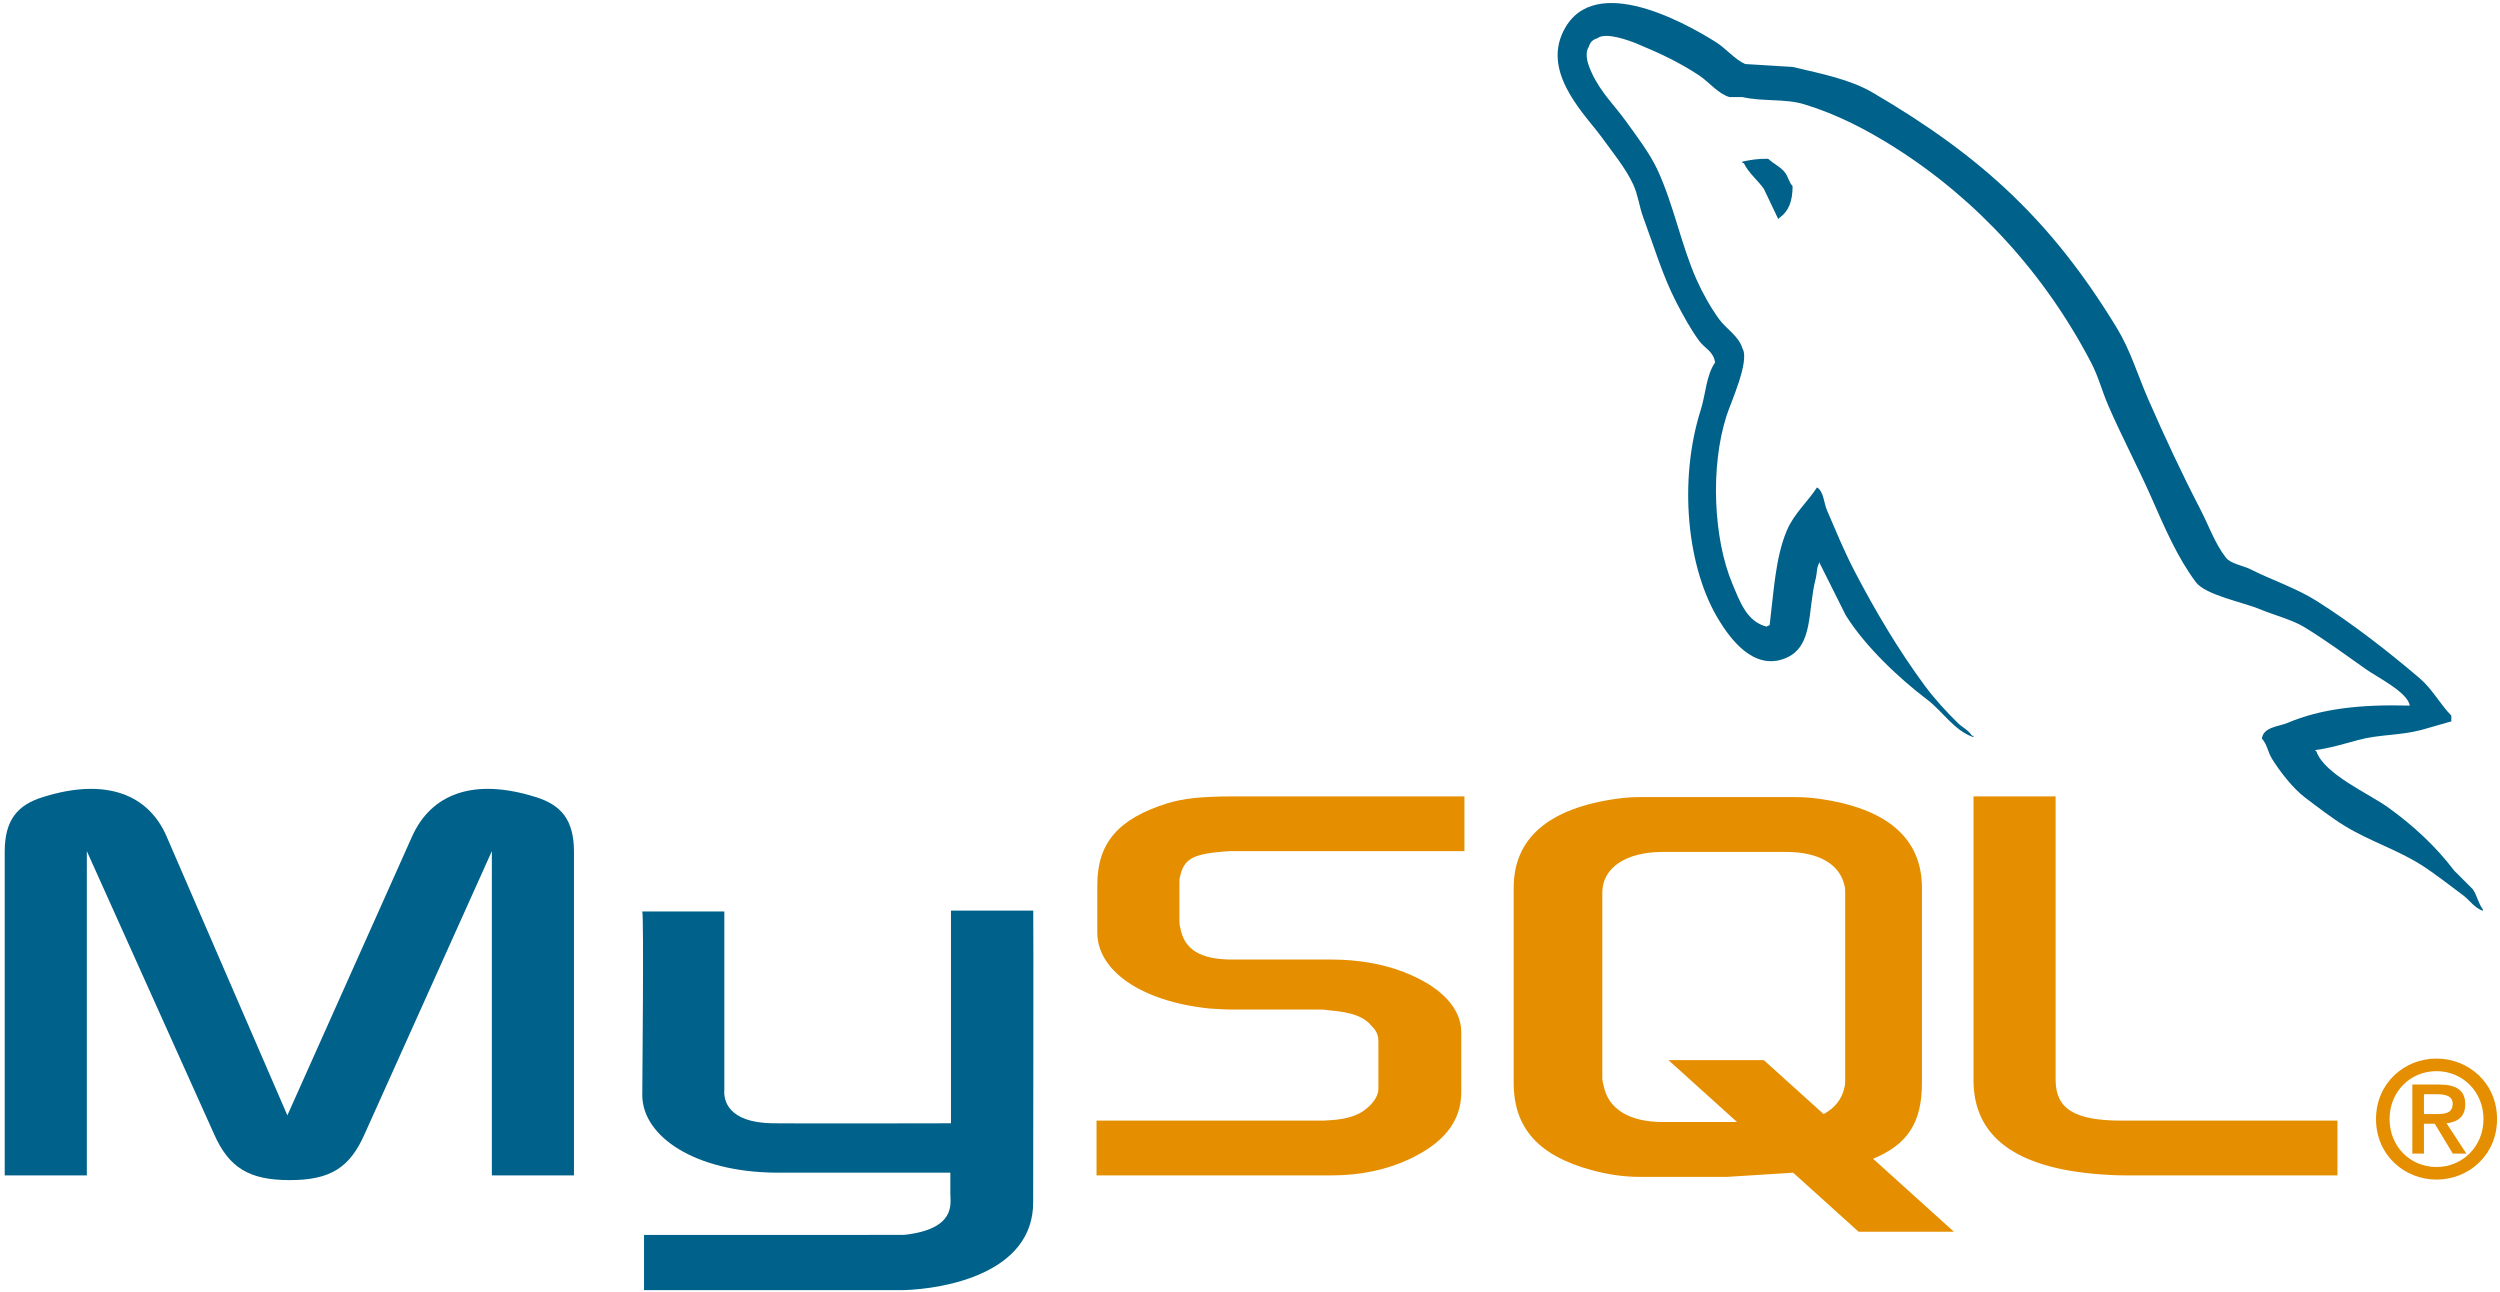
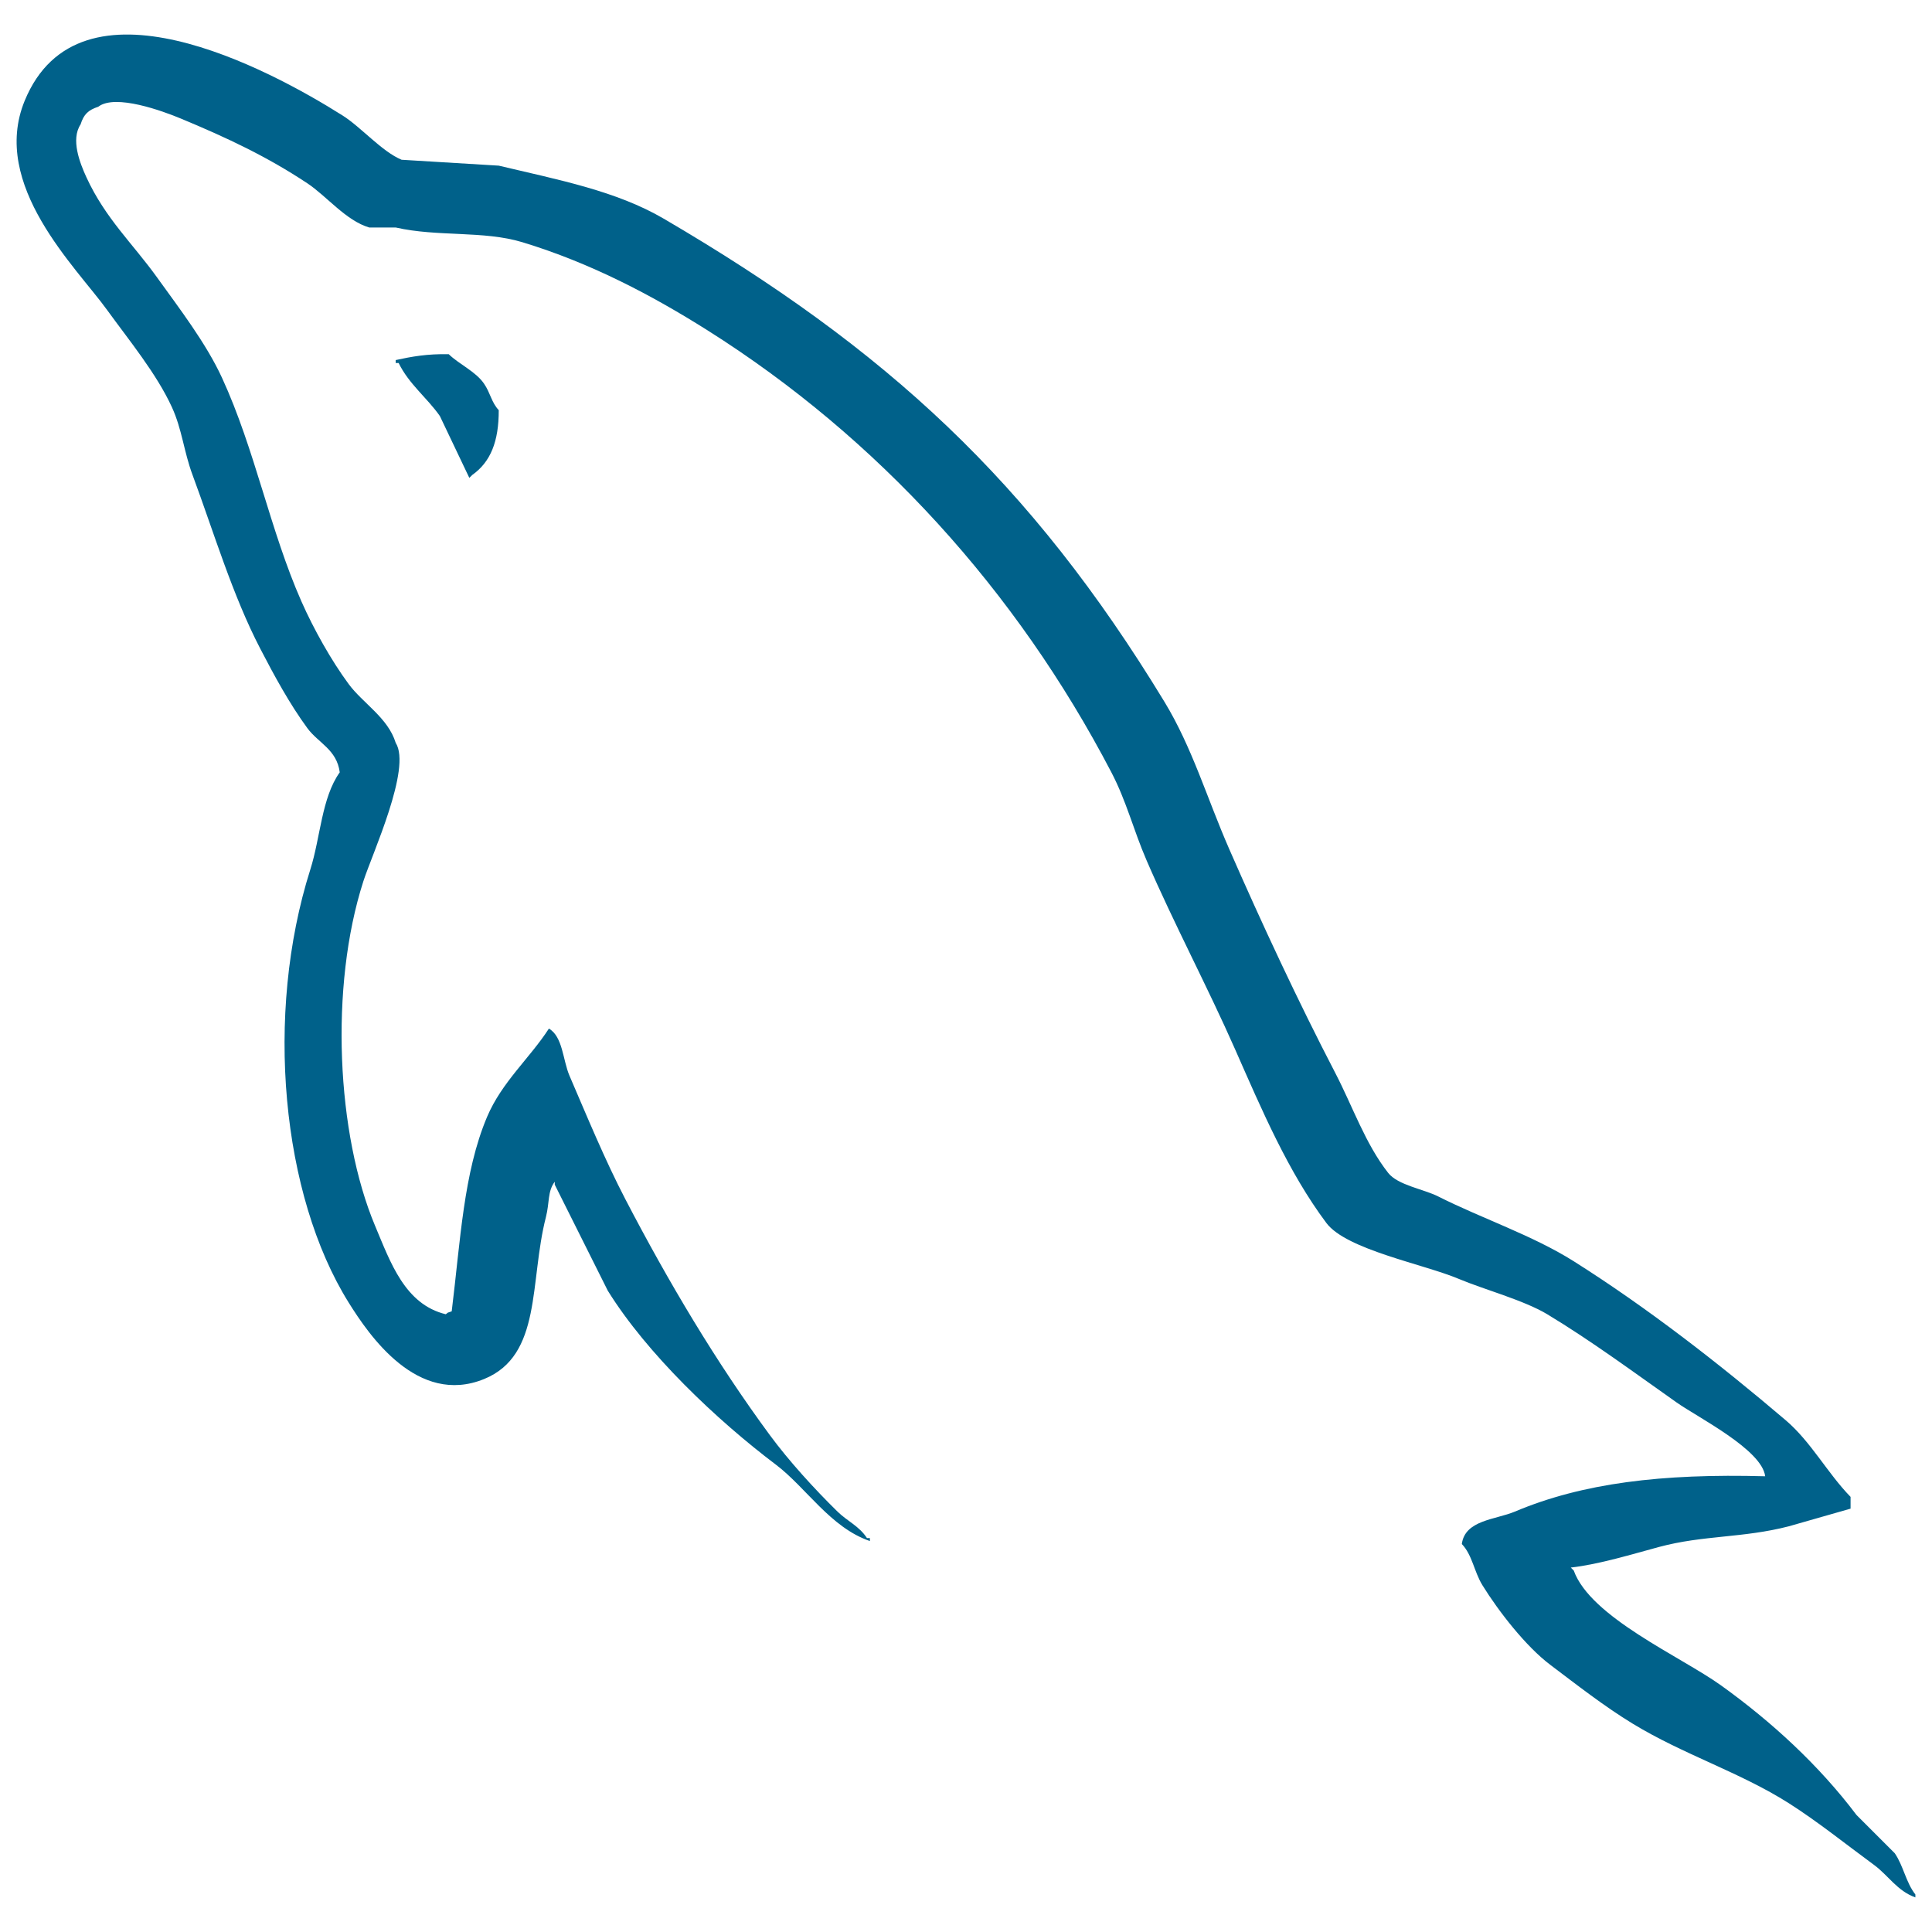
- <svg xmlns="http://www.w3.org/2000/svg" width="391pt" height="202pt" viewBox="0 0 391 202">
-   <g transform="translate(0.738281, 121.593)" style="fill:#00618a; fill-rule:nonzero; stroke:none; stroke-width:0.871; stroke-linecap:butt; stroke-linejoin:miter; stroke-dasharray:none;">
-     <path d="M0 62.235 C0 62.235 12.842 62.235 12.842 62.235 C12.842 62.235 12.842 11.524 12.842 11.524 C12.842 11.524 32.723 55.732 32.723 55.732 C35.068 61.083 38.279 62.976 44.576 62.976 C50.874 62.976 53.961 61.083 56.308 55.732 C56.308 55.732 76.188 11.524 76.188 11.524 C76.188 11.524 76.188 62.235 76.188 62.235 C76.188 62.235 89.03 62.235 89.03 62.235 C89.03 62.235 89.03 11.607 89.03 11.607 C89.03 6.668 87.054 4.28 82.98 3.046 C73.225 0 66.68 2.634 63.716 9.22 C63.716 9.22 44.206 52.85 44.206 52.85 C44.206 52.85 25.314 9.22 25.314 9.22 C22.474 2.634 15.806 0 6.051 3.046 C1.976 4.28 0 6.668 0 11.607 C0 11.607 0 62.235 0 62.235 Z" />
-   </g>
-   <g transform="translate(100.444, 142.416)" style="fill:#00618a; fill-rule:nonzero; stroke:none; stroke-width:0.871; stroke-linecap:butt; stroke-linejoin:miter; stroke-dasharray:none;">
-     <path d="M0.002 0.136 C0.002 0.136 12.84 0.136 12.84 0.136 C12.84 0.136 12.84 28.074 12.84 28.074 C12.72 29.592 13.327 33.154 20.362 33.265 C23.951 33.321 48.062 33.265 48.287 33.265 C48.287 33.265 48.287 0 48.287 0 C48.287 0 61.155 0 61.155 0 C61.214 0 61.142 45.364 61.143 45.557 C61.214 56.745 47.261 59.175 40.83 59.363 C40.83 59.363 0.281 59.363 0.281 59.363 C0.281 59.363 0.281 50.724 0.281 50.724 C0.352 50.724 40.8 50.732 40.902 50.722 C49.167 49.849 48.191 45.741 48.19 44.358 C48.19 44.358 48.19 40.99 48.19 40.99 C48.19 40.99 20.895 40.99 20.895 40.99 C8.196 40.873 0.109 35.331 0.009 28.955 C0 28.364 0.283 0.415 0.002 0.136 Z" />
-   </g>
-   <g transform="translate(171.496, 124.557)" style="fill:#e48e00; fill-rule:nonzero; stroke:none; stroke-width:0.871; stroke-linecap:butt; stroke-linejoin:miter; stroke-dasharray:none;">
-     <path d="M0 59.271 C0 59.271 36.92 59.271 36.92 59.271 C41.242 59.271 45.441 58.366 48.775 56.801 C54.331 54.25 57.048 50.793 57.048 46.264 C57.048 46.264 57.048 36.88 57.048 36.88 C57.048 33.175 53.961 29.717 47.91 27.413 C44.699 26.177 40.748 25.519 36.92 25.519 C36.92 25.519 21.361 25.519 21.361 25.519 C16.176 25.519 13.706 23.955 13.089 20.498 C12.965 20.086 12.965 19.756 12.965 19.345 C12.965 19.345 12.965 13.501 12.965 13.501 C12.965 13.171 12.965 12.841 13.089 12.43 C13.706 9.796 15.065 9.054 19.633 8.643 C20.004 8.643 20.497 8.56 20.868 8.56 C20.868 8.56 57.542 8.56 57.542 8.56 C57.542 8.56 57.542 0 57.542 0 C57.542 0 21.485 0 21.485 0 C16.299 0 13.582 0.329 11.113 1.069 C3.457 3.457 0.123 7.244 0.123 13.83 C0.123 13.83 0.123 21.321 0.123 21.321 C0.123 27.084 6.668 32.023 17.657 33.175 C18.893 33.257 20.127 33.339 21.361 33.339 C21.361 33.339 34.697 33.339 34.697 33.339 C35.192 33.339 35.686 33.339 36.056 33.422 C40.131 33.752 41.859 34.492 43.095 35.974 C43.835 36.714 44.082 37.456 44.082 38.279 C44.082 38.279 44.082 45.77 44.082 45.77 C44.082 46.676 43.465 47.829 42.231 48.816 C41.119 49.804 39.267 50.463 36.797 50.628 C36.303 50.628 35.933 50.71 35.439 50.71 C35.439 50.71 0 50.71 0 50.71 C0 50.71 0 59.271 0 59.271 Z" />
-   </g>
-   <g transform="translate(308.656, 124.557)" style="fill:#e48e00; fill-rule:nonzero; stroke:none; stroke-width:0.871; stroke-linecap:butt; stroke-linejoin:miter; stroke-dasharray:none;">
-     <path d="M0 44.371 C0 53.179 6.544 58.119 19.757 59.107 C20.991 59.189 22.227 59.271 23.461 59.271 C23.461 59.271 56.925 59.271 56.925 59.271 C56.925 59.271 56.925 50.71 56.925 50.71 C56.925 50.71 23.214 50.71 23.214 50.71 C15.682 50.71 12.842 48.816 12.842 44.289 C12.842 44.289 12.842 0 12.842 0 C12.842 0 0 0 0 0 C0 0 0 44.371 0 44.371 Z" />
-   </g>
-   <g transform="translate(236.74, 124.666)" style="fill:#e48e00; fill-rule:nonzero; stroke:none; stroke-width:0.871; stroke-linecap:butt; stroke-linejoin:miter; stroke-dasharray:none;">
-     <path d="M0 44.711 C0 44.711 0 14.189 0 14.189 C0 6.435 5.445 1.732 16.209 0.247 C17.323 0.083 18.561 0 19.674 0 C19.674 0 44.05 0 44.05 0 C45.287 0 46.402 0.083 47.639 0.247 C58.404 1.732 63.848 6.435 63.848 14.189 C63.848 14.189 63.848 44.711 63.848 44.711 C63.848 51.002 61.536 54.369 56.207 56.563 C56.207 56.563 68.857 67.981 68.857 67.981 C68.857 67.981 53.946 67.981 53.946 67.981 C53.946 67.981 43.712 58.743 43.712 58.743 C43.712 58.743 33.409 59.396 33.409 59.396 C33.409 59.396 19.674 59.396 19.674 59.396 C17.323 59.396 14.849 59.065 12.126 58.323 C3.96 56.096 0 51.806 0 44.711 Z M13.861 43.969 C13.861 44.382 13.984 44.794 14.108 45.289 C14.85 48.836 18.191 50.816 23.264 50.816 C23.264 50.816 34.931 50.816 34.931 50.816 C34.931 50.816 24.214 41.141 24.214 41.141 C24.214 41.141 39.125 41.141 39.125 41.141 C39.125 41.141 48.472 49.579 48.472 49.579 C50.194 48.661 51.328 47.257 51.724 45.454 C51.847 45.042 51.847 44.629 51.847 44.217 C51.847 44.217 51.847 14.932 51.847 14.932 C51.847 14.602 51.847 14.189 51.724 13.776 C50.981 10.477 47.64 8.58 42.691 8.58 C42.691 8.58 23.264 8.58 23.264 8.58 C17.573 8.58 13.861 11.055 13.861 14.932 C13.861 14.932 13.861 43.969 13.861 43.969 Z" />
-   </g>
-   <g transform="translate(241.59, -4.64258)" style="fill:#00618a; fill-rule:nonzero; stroke:none; stroke-width:0.871; stroke-linecap:butt; stroke-linejoin:miter; stroke-dasharray:none;">
-     <path d="M135.289 114.997 C127.395 114.783 121.365 115.517 116.21 117.691 C114.745 118.309 112.409 118.325 112.17 120.161 C112.975 121.005 113.1 122.265 113.74 123.303 C114.971 125.295 117.049 127.964 118.903 129.364 C120.929 130.893 123.017 132.529 125.189 133.853 C129.052 136.209 133.365 137.554 137.085 139.914 C139.277 141.305 141.455 143.057 143.594 144.627 C144.651 145.403 145.362 146.61 146.736 147.096 C146.736 147.022 146.736 146.947 146.736 146.872 C146.014 145.953 145.828 144.689 145.165 143.729 C144.193 142.757 143.22 141.784 142.247 140.811 C139.394 137.024 135.772 133.698 131.922 130.935 C128.852 128.731 121.98 125.754 120.699 122.181 C120.624 122.106 120.55 122.031 120.474 121.956 C122.651 121.711 125.2 120.923 127.209 120.385 C130.584 119.48 133.6 119.714 137.085 118.814 C138.656 118.365 140.227 117.915 141.799 117.467 C141.799 117.167 141.799 116.869 141.799 116.569 C140.037 114.761 138.781 112.369 136.86 110.733 C131.834 106.453 126.348 102.177 120.699 98.611 C117.566 96.634 113.694 95.349 110.374 93.673 C109.257 93.109 107.295 92.816 106.557 91.877 C104.813 89.653 103.863 86.835 102.518 84.245 C99.7 78.819 96.933 72.894 94.437 67.186 C92.734 63.293 91.622 59.454 89.499 55.962 C79.307 39.205 68.336 29.091 51.341 19.149 C47.725 17.035 43.371 16.2 38.77 15.109 C36.302 14.96 33.832 14.81 31.363 14.66 C29.856 14.03 28.288 12.187 26.874 11.293 C21.244 7.736 6.803 0 2.633 10.171 C0 16.591 6.568 22.855 8.917 26.108 C10.566 28.391 12.677 30.949 13.855 33.516 C14.63 35.202 14.764 36.894 15.427 38.679 C17.059 43.075 18.478 47.858 20.589 51.922 C21.656 53.978 22.832 56.144 24.181 57.982 C25.008 59.11 26.425 59.607 26.649 61.35 C25.263 63.289 25.184 66.3 24.405 68.757 C20.897 79.818 22.22 93.567 27.323 101.754 C28.889 104.267 32.577 109.657 37.648 107.59 C42.084 105.783 41.093 100.184 42.362 95.244 C42.649 94.124 42.473 93.301 43.035 92.551 C43.035 92.625 43.035 92.7 43.035 92.775 C44.382 95.469 45.729 98.162 47.076 100.855 C50.066 105.671 55.373 110.704 59.87 114.1 C62.202 115.861 64.038 118.906 67.053 119.936 C67.053 119.861 67.053 119.787 67.053 119.711 C66.977 119.711 66.903 119.711 66.828 119.711 C66.244 118.8 65.33 118.423 64.584 117.691 C62.827 115.969 60.874 113.828 59.421 111.855 C55.331 106.302 51.716 100.224 48.423 93.897 C46.85 90.877 45.483 87.544 44.157 84.47 C43.646 83.284 43.652 81.492 42.587 80.878 C41.135 83.131 38.996 84.952 37.873 87.612 C36.077 91.864 35.845 97.05 35.18 102.427 C34.786 102.568 34.961 102.471 34.73 102.651 C31.604 101.897 30.505 98.679 29.344 95.918 C26.405 88.936 25.859 77.692 28.445 69.655 C29.114 67.576 32.138 61.026 30.914 59.105 C30.33 57.188 28.402 56.08 27.323 54.615 C25.988 52.805 24.655 50.421 23.731 48.33 C21.326 42.886 20.203 36.774 17.671 31.271 C16.461 28.641 14.414 25.979 12.733 23.64 C10.872 21.049 8.788 19.141 7.346 16.007 C6.833 14.894 6.136 13.111 6.897 11.967 C7.139 11.194 7.48 10.872 8.244 10.62 C9.546 9.616 13.172 10.954 14.528 11.518 C18.128 13.013 21.132 14.437 24.181 16.456 C25.645 17.427 27.125 19.304 28.894 19.823 C29.567 19.823 30.241 19.823 30.914 19.823 C34.074 20.55 37.614 20.049 40.566 20.945 C45.784 22.531 50.46 24.998 54.707 27.68 C67.645 35.849 78.223 47.478 85.459 61.35 C86.623 63.583 87.127 65.715 88.152 68.084 C90.221 72.861 92.827 77.777 94.885 82.449 C96.939 87.11 98.941 91.814 101.844 95.693 C103.371 97.732 109.266 98.826 111.945 99.958 C113.823 100.752 116.9 101.579 118.679 102.651 C122.077 104.701 125.369 107.141 128.556 109.386 C130.149 110.508 135.045 112.969 135.289 114.997 Z" />
-   </g>
-   <g transform="translate(272.504, 24.8027)" style="fill:#00618a; fill-rule:evenodd; stroke:none; stroke-width:0.871; stroke-linecap:butt; stroke-linejoin:miter; stroke-dasharray:none;">
-     <path d="M4.041 0.03 C2.395 0 1.231 0.21 0 0.479 C0 0.554 0 0.629 0 0.703 C0.075 0.703 0.15 0.703 0.225 0.703 C1.01 2.316 2.396 3.354 3.367 4.744 C4.115 6.316 4.863 7.887 5.612 9.457 C5.686 9.383 5.762 9.308 5.836 9.233 C7.226 8.254 7.863 6.687 7.856 4.295 C7.299 3.709 7.217 2.974 6.734 2.274 C6.092 1.343 4.85 0.814 4.041 0.03 Z" />
-   </g>
-   <g transform="translate(371.609, 165.56)" style="fill:#e48e00; fill-rule:evenodd; stroke:none; stroke-width:1; stroke-linecap:butt; stroke-linejoin:miter; stroke-dasharray:none;">
-     <path d="M0 9.463 C0 15.117 4.467 18.927 9.464 18.927 C14.461 18.927 18.928 15.117 18.928 9.463 C18.928 3.81 14.461 0 9.464 0 C4.467 0 0 3.81 0 9.463 Z M16.808 9.463 C16.808 13.753 13.528 16.959 9.464 16.959 C5.351 16.959 2.12 13.753 2.12 9.463 C2.12 5.173 5.351 1.967 9.464 1.967 C13.528 1.967 16.808 5.173 16.808 9.463 Z M12.014 14.864 C12.014 14.864 14.133 14.864 14.133 14.864 C14.133 14.864 11.03 10.12 11.03 10.12 C12.695 9.943 13.956 9.135 13.956 7.167 C13.956 4.971 12.569 4.063 9.894 4.063 C9.894 4.063 5.679 4.063 5.679 4.063 C5.679 4.063 5.679 14.864 5.679 14.864 C5.679 14.864 7.496 14.864 7.496 14.864 C7.496 14.864 7.496 10.195 7.496 10.195 C7.496 10.195 9.187 10.195 9.187 10.195 C9.187 10.195 12.014 14.864 12.014 14.864 Z M7.496 8.681 C7.496 8.681 7.496 5.577 7.496 5.577 C7.496 5.577 9.59 5.577 9.59 5.577 C10.676 5.577 11.988 5.779 11.988 7.041 C11.988 8.554 10.802 8.681 9.439 8.681 C9.439 8.681 7.496 8.681 7.496 8.681 Z" />
-   </g>
+ <svg xmlns="http://www.w3.org/2000/svg" viewBox="0 0 128 128">
+   <path fill="#00618A" d="M116.948 97.807c-6.863-.187-12.104.452-16.585 2.341-1.273.537-3.305.552-3.513 2.147.7.733.809 1.829 1.365 2.731 1.07 1.73 2.876 4.052 4.488 5.268 1.762 1.33 3.577 2.751 5.465 3.902 3.358 2.047 7.107 3.217 10.34 5.268 1.906 1.21 3.799 2.733 5.658 4.097.92.675 1.537 1.724 2.732 2.147v-.194c-.628-.8-.79-1.898-1.366-2.733l-2.537-2.537c-2.48-3.292-5.629-6.184-8.976-8.585-2.669-1.916-8.642-4.504-9.755-7.609l-.195-.195c1.892-.214 4.107-.898 5.854-1.367 2.934-.786 5.556-.583 8.585-1.365l4.097-1.171v-.78c-1.531-1.571-2.623-3.651-4.292-5.073-4.37-3.72-9.138-7.437-14.048-10.537-2.724-1.718-6.089-2.835-8.976-4.292-.971-.491-2.677-.746-3.318-1.562-1.517-1.932-2.342-4.382-3.511-6.633-2.449-4.717-4.854-9.868-7.024-14.831-1.48-3.384-2.447-6.72-4.293-9.756-8.86-14.567-18.396-23.358-33.169-32-3.144-1.838-6.929-2.563-10.929-3.513-2.145-.129-4.292-.26-6.438-.391-1.311-.546-2.673-2.149-3.902-2.927C17.811 4.565 5.257-2.16 1.633 6.682c-2.289 5.581 3.421 11.025 5.462 13.854 1.434 1.982 3.269 4.207 4.293 6.438.674 1.467.79 2.938 1.367 4.489 1.417 3.822 2.652 7.98 4.487 11.511.927 1.788 1.949 3.67 3.122 5.268.718.981 1.951 1.413 2.145 2.927-1.204 1.686-1.273 4.304-1.95 6.44-3.05 9.615-1.899 21.567 2.537 28.683 1.36 2.186 4.567 6.871 8.975 5.073 3.856-1.57 2.995-6.438 4.098-10.732.249-.973.096-1.689.585-2.341v.195l3.513 7.024c2.6 4.187 7.212 8.562 11.122 11.514 2.027 1.531 3.623 4.177 6.244 5.073v-.196h-.195c-.508-.791-1.303-1.119-1.951-1.755-1.527-1.497-3.225-3.358-4.487-5.073-3.556-4.827-6.698-10.11-9.561-15.609-1.368-2.627-2.557-5.523-3.709-8.196-.444-1.03-.438-2.589-1.364-3.122-1.263 1.958-3.122 3.542-4.098 5.854-1.561 3.696-1.762 8.204-2.341 12.878-.342.122-.19.038-.391.194-2.718-.655-3.672-3.452-4.683-5.853-2.554-6.07-3.029-15.842-.781-22.829.582-1.809 3.21-7.501 2.146-9.172-.508-1.666-2.184-2.63-3.121-3.903-1.161-1.574-2.319-3.646-3.124-5.464-2.09-4.731-3.066-10.044-5.267-14.828-1.053-2.287-2.832-4.602-4.293-6.634-1.617-2.253-3.429-3.912-4.683-6.635-.446-.968-1.051-2.518-.391-3.513.21-.671.508-.951 1.171-1.17 1.132-.873 4.284.29 5.462.779 3.129 1.3 5.741 2.538 8.392 4.294 1.271.844 2.559 2.475 4.097 2.927h1.756c2.747.631 5.824.195 8.391.975 4.536 1.378 8.601 3.523 12.292 5.854 11.246 7.102 20.442 17.21 26.732 29.269 1.012 1.942 1.45 3.794 2.341 5.854 1.798 4.153 4.063 8.426 5.852 12.488 1.786 4.052 3.526 8.141 6.05 11.513 1.327 1.772 6.451 2.723 8.781 3.708 1.632.689 4.307 1.409 5.854 2.34 2.953 1.782 5.815 3.903 8.586 5.855 1.383.975 5.64 3.116 5.852 4.879zM29.729 23.466c-1.431-.027-2.443.156-3.513.389v.195h.195c.683 1.402 1.888 2.306 2.731 3.513.65 1.367 1.301 2.732 1.952 4.097l.194-.193c1.209-.853 1.762-2.214 1.755-4.294-.484-.509-.555-1.147-.975-1.755-.556-.811-1.635-1.272-2.339-1.952z" />
</svg>
